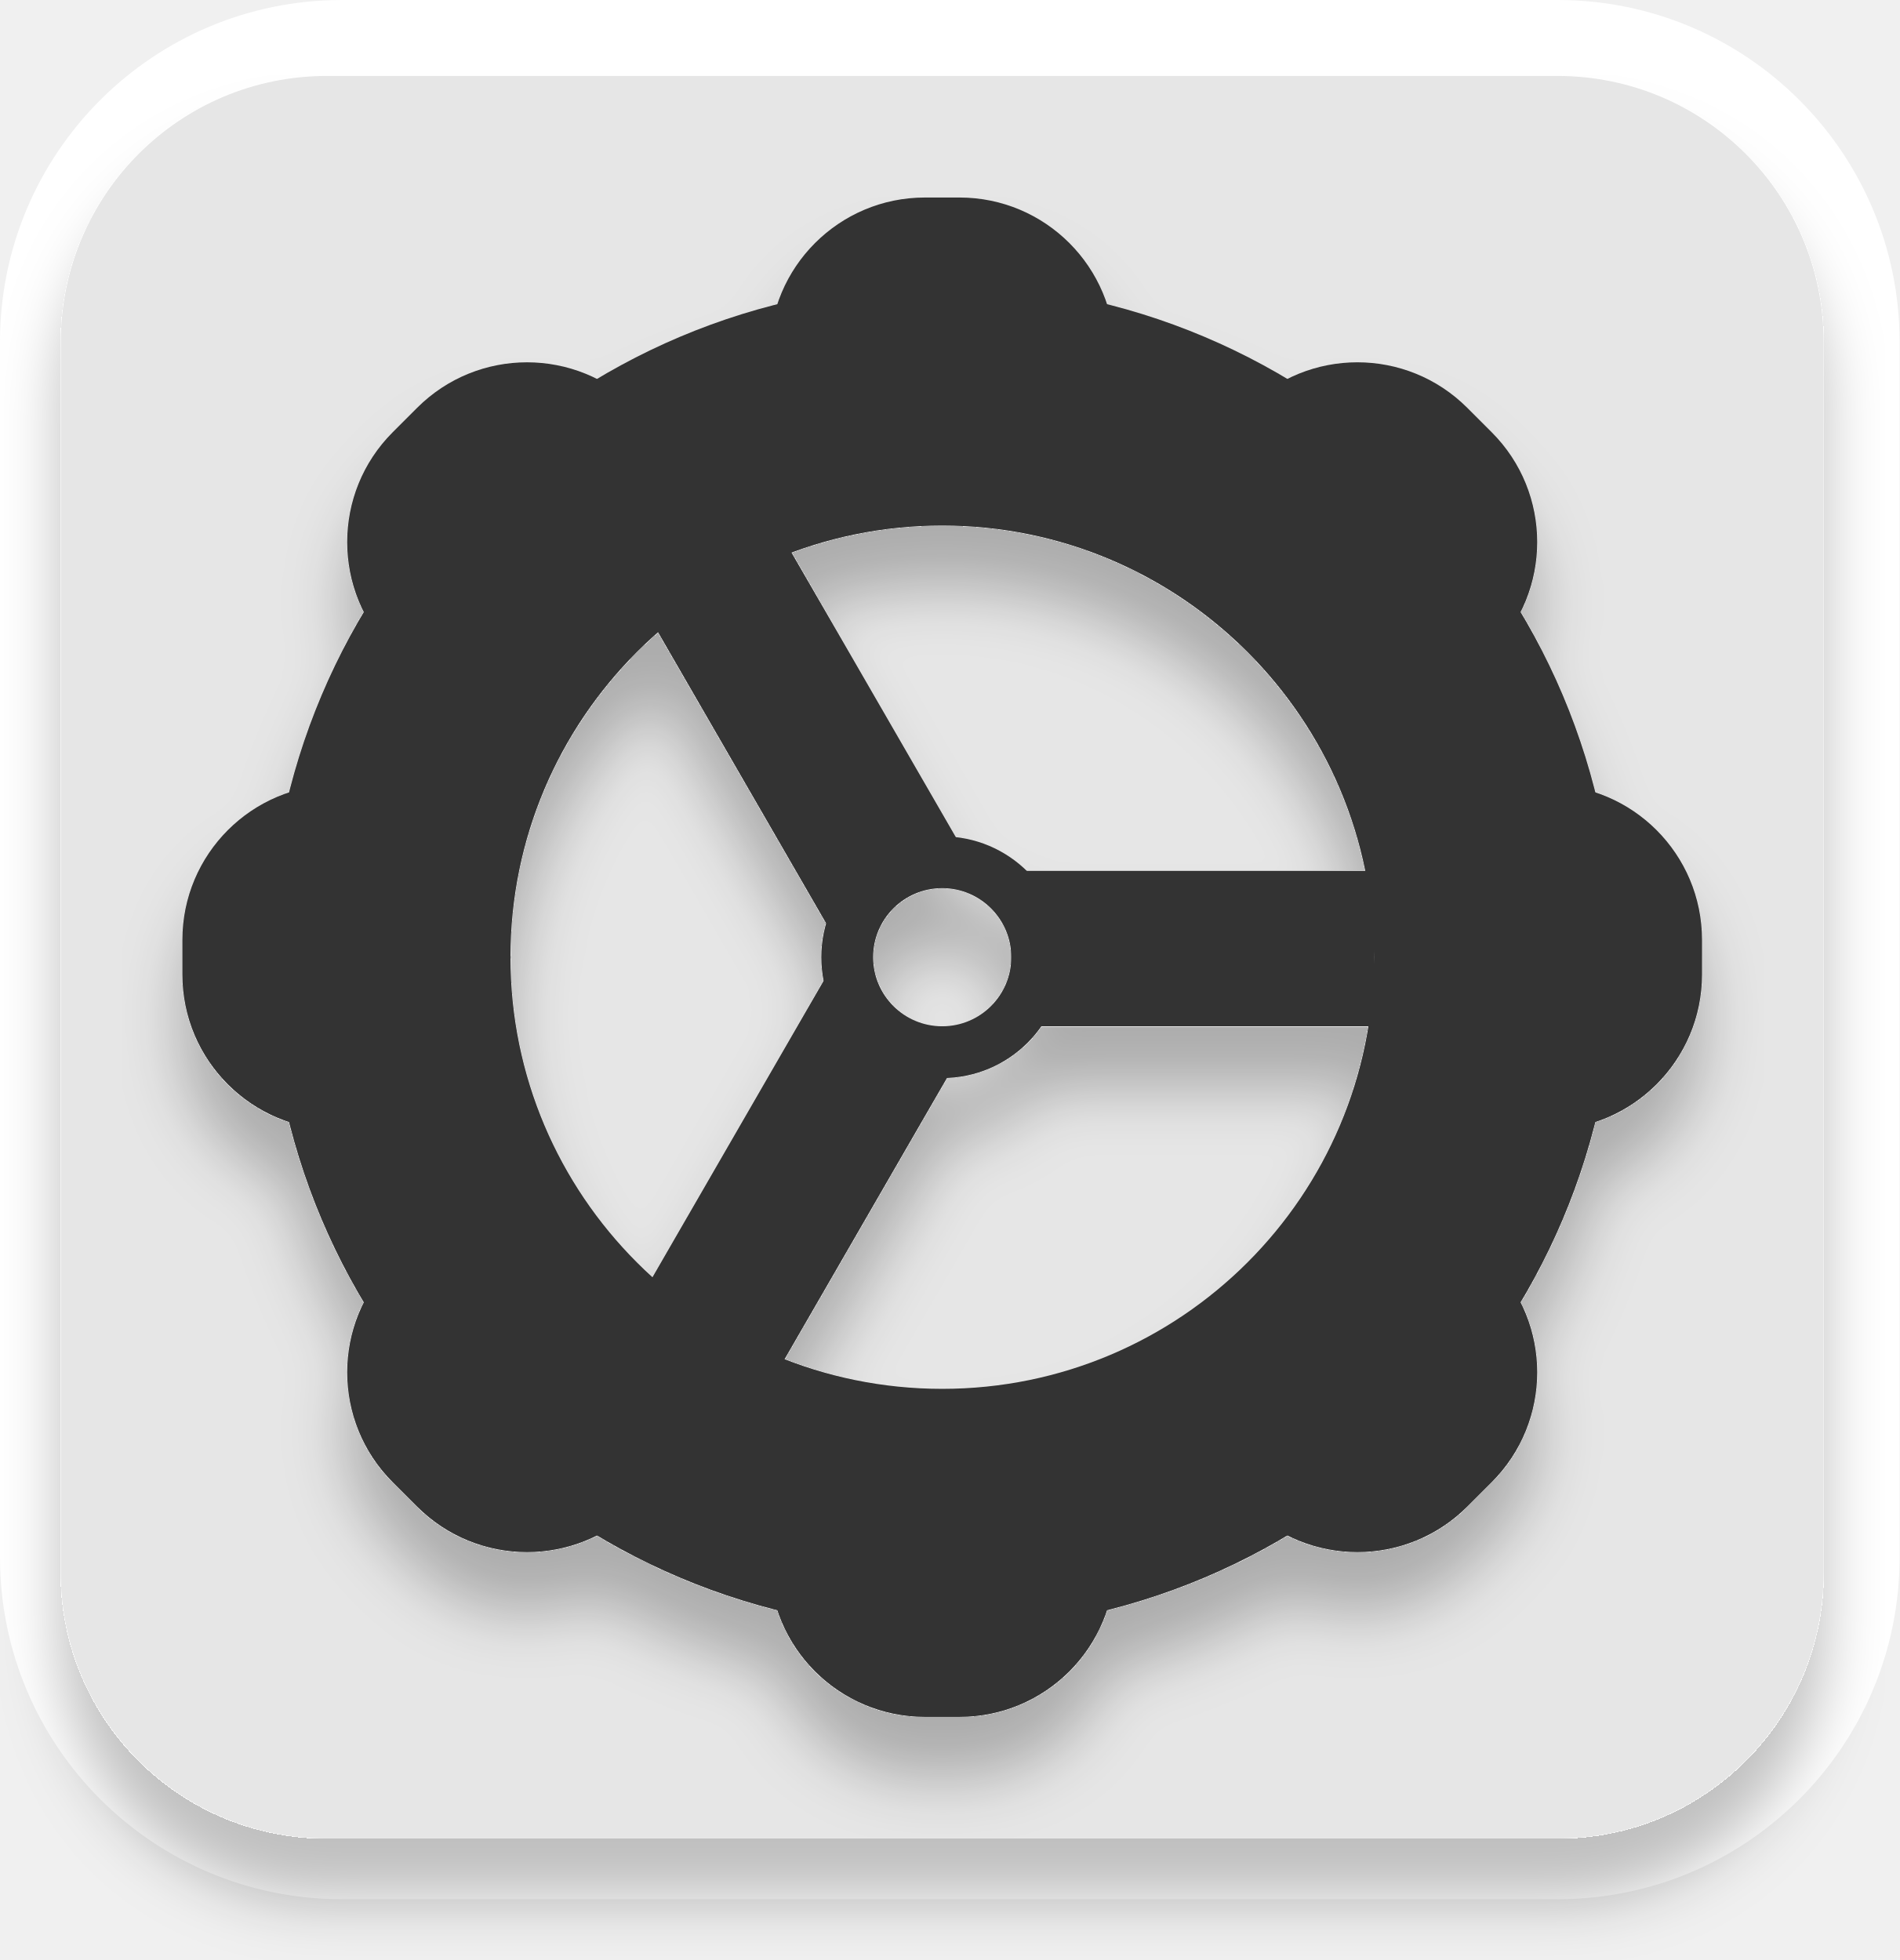
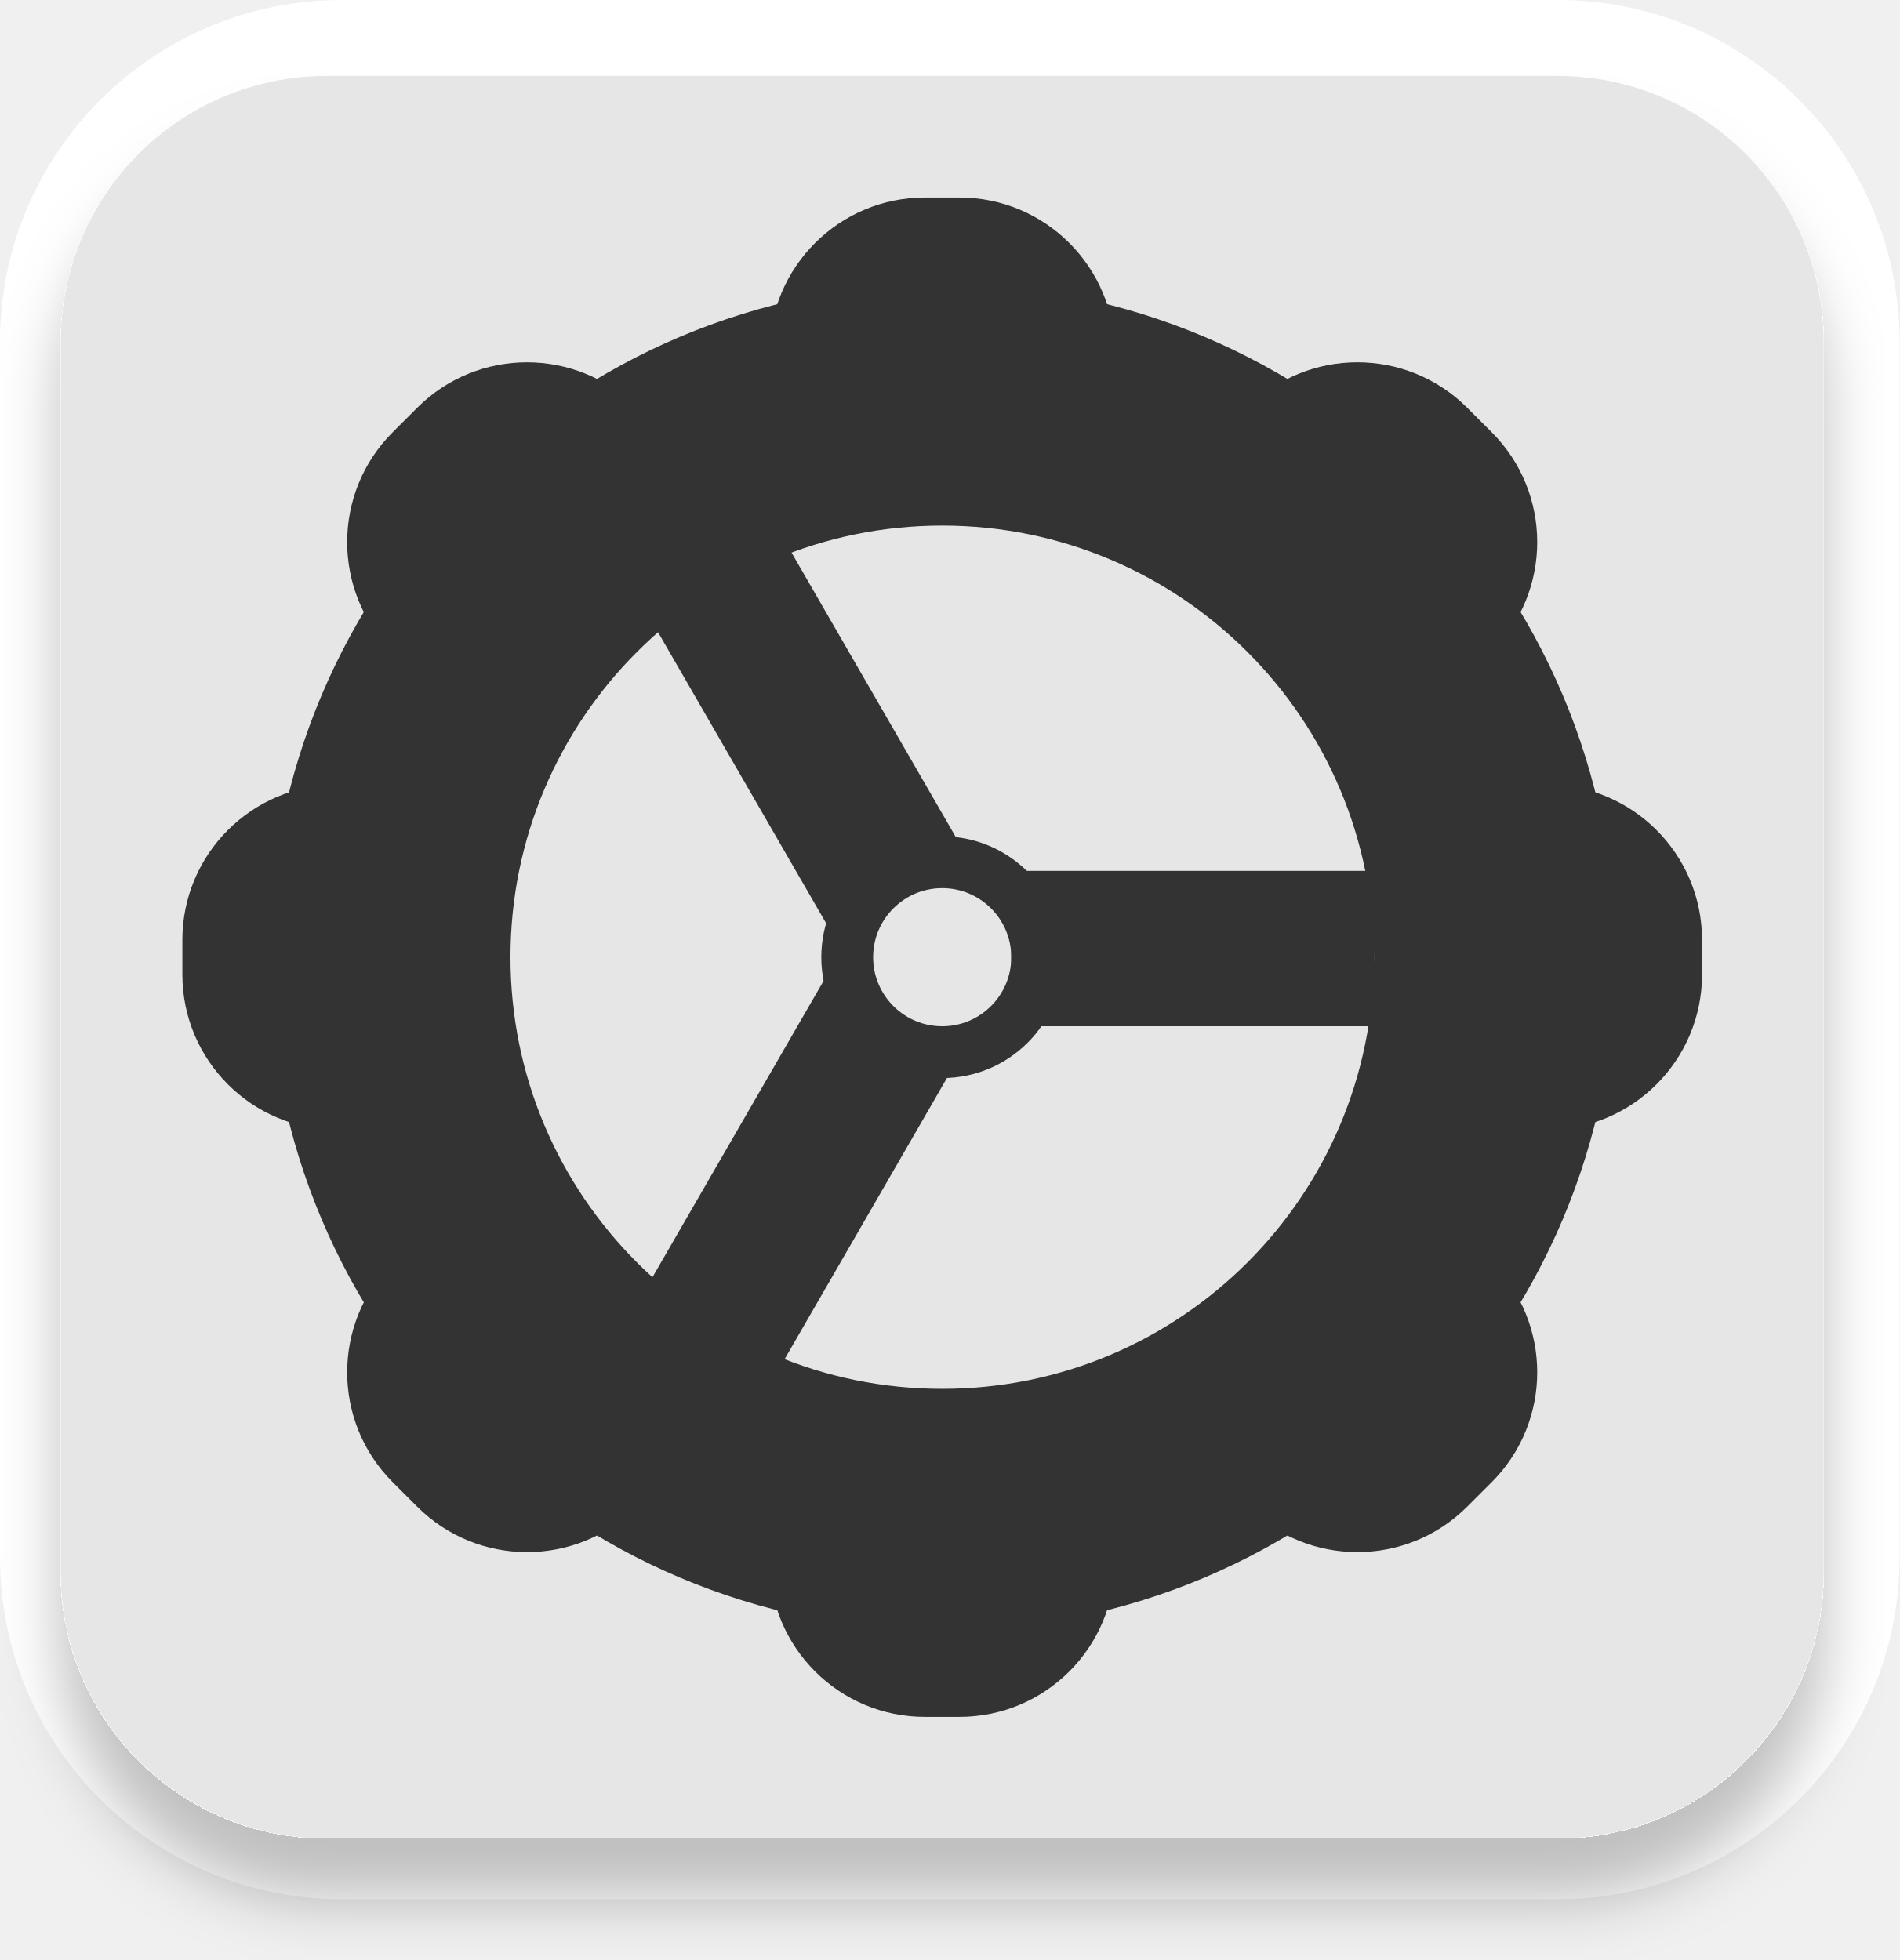
<svg xmlns="http://www.w3.org/2000/svg" width="125" height="129" viewBox="0 0 125 129" fill="none">
  <rect width="125" height="125" rx="22.5" fill="white" />
  <g filter="url(#filter0_d_37_1048)">
    <rect x="4" y="5" width="116" height="116" rx="17.5" fill="#E6E6E6" />
  </g>
-   <g filter="url(#filter1_d_37_1048)">
-     <path d="M62 18.682C86.476 18.682 106.319 38.524 106.319 63C106.318 87.476 86.476 107.318 62 107.319C37.524 107.319 17.682 87.476 17.682 63C17.682 38.524 37.524 18.682 62 18.682ZM62 34.591C46.31 34.591 33.591 47.31 33.591 63C33.591 78.69 46.31 91.409 62 91.409C77.69 91.409 90.409 78.69 90.409 63C90.409 47.31 77.69 34.591 62 34.591Z" fill="#333333" />
-     <rect x="50.636" y="13" width="22.727" height="20.454" rx="10.227" fill="#333333" />
-     <rect x="73.364" y="113" width="22.727" height="20.454" rx="10.227" transform="rotate(-180 73.3636 113)" fill="#333333" />
-     <rect x="12" y="74.364" width="22.727" height="20.454" rx="10.227" transform="rotate(-90 12 74.3636)" fill="#333333" />
-     <rect x="112" y="51.636" width="22.727" height="20.454" rx="10.227" transform="rotate(90 112 51.6364)" fill="#333333" />
-     <rect x="89.32" y="19.609" width="22.727" height="20.454" rx="10.227" transform="rotate(45 89.32 19.6094)" fill="#333333" />
-     <rect x="34.68" y="106.391" width="22.727" height="20.454" rx="10.227" transform="rotate(-135 34.68 106.391)" fill="#333333" />
-     <rect x="18.609" y="35.68" width="22.727" height="20.454" rx="10.227" transform="rotate(-45 18.6094 35.68)" fill="#333333" />
-     <rect x="105.391" y="90.32" width="22.727" height="20.454" rx="10.227" transform="rotate(135 105.391 90.3201)" fill="#333333" />
-     <rect x="66.546" y="57.318" width="23.864" height="10.227" fill="#333333" />
-     <rect x="41.545" y="86.467" width="25.568" height="10.227" transform="rotate(-60 41.5455 86.4666)" fill="#333333" />
-     <rect x="54.607" y="61.191" width="25.568" height="10.227" transform="rotate(-120 54.607 61.1914)" fill="#333333" />
-     <path d="M62 55.045C66.393 55.045 69.954 58.607 69.955 63C69.955 67.393 66.393 70.955 62 70.955C57.607 70.954 54.045 67.393 54.045 63C54.046 58.607 57.607 55.046 62 55.045ZM62 58.455C59.489 58.455 57.455 60.489 57.455 63C57.455 65.51 59.489 67.545 62 67.546C64.51 67.546 66.546 65.51 66.546 63C66.545 60.489 64.51 58.455 62 58.455Z" fill="#333333" />
-   </g>
+   <path d="M62 18.682C86.476 18.682 106.319 38.524 106.319 63C106.318 87.476 86.476 107.318 62 107.319C37.524 107.319 17.682 87.476 17.682 63C17.682 38.524 37.524 18.682 62 18.682ZM62 34.591C46.31 34.591 33.591 47.31 33.591 63C33.591 78.69 46.31 91.409 62 91.409C77.69 91.409 90.409 78.69 90.409 63C90.409 47.31 77.69 34.591 62 34.591Z" fill="#333333" />
+   <rect x="50.636" y="13" width="22.727" height="20.454" rx="10.227" fill="#333333" />
+   <rect x="73.364" y="113" width="22.727" height="20.454" rx="10.227" transform="rotate(-180 73.3636 113)" fill="#333333" />
+   <rect x="12" y="74.364" width="22.727" height="20.454" rx="10.227" transform="rotate(-90 12 74.3636)" fill="#333333" />
+   <rect x="112" y="51.636" width="22.727" height="20.454" rx="10.227" transform="rotate(90 112 51.6364)" fill="#333333" />
+   <rect x="89.32" y="19.609" width="22.727" height="20.454" rx="10.227" transform="rotate(45 89.32 19.6094)" fill="#333333" />
+   <rect x="34.68" y="106.391" width="22.727" height="20.454" rx="10.227" transform="rotate(-135 34.68 106.391)" fill="#333333" />
+   <rect x="18.609" y="35.68" width="22.727" height="20.454" rx="10.227" transform="rotate(-45 18.6094 35.68)" fill="#333333" />
+   <rect x="105.391" y="90.32" width="22.727" height="20.454" rx="10.227" transform="rotate(135 105.391 90.3201)" fill="#333333" />
+   <rect x="66.546" y="57.318" width="23.864" height="10.227" fill="#333333" />
+   <rect x="41.545" y="86.467" width="25.568" height="10.227" transform="rotate(-60 41.5455 86.4666)" fill="#333333" />
+   <rect x="54.607" y="61.191" width="25.568" height="10.227" transform="rotate(-120 54.607 61.1914)" fill="#333333" />
+   <path d="M62 55.045C66.393 55.045 69.954 58.607 69.955 63C69.955 67.393 66.393 70.955 62 70.955C57.607 70.954 54.045 67.393 54.045 63C54.046 58.607 57.607 55.046 62 55.045ZM62 58.455C59.489 58.455 57.455 60.489 57.455 63C57.455 65.51 59.489 67.545 62 67.546C64.51 67.546 66.546 65.51 66.546 63C66.545 60.489 64.51 58.455 62 58.455Z" fill="#333333" />
  <defs>
    <filter id="filter0_d_37_1048" x="0" y="5" width="124" height="124" filterUnits="userSpaceOnUse" color-interpolation-filters="sRGB">
      <feFlood flood-opacity="0" result="BackgroundImageFix" />
      <feColorMatrix in="SourceAlpha" type="matrix" values="0 0 0 0 0 0 0 0 0 0 0 0 0 0 0 0 0 0 127 0" result="hardAlpha" />
      <feOffset dy="4" />
      <feGaussianBlur stdDeviation="2" />
      <feComposite in2="hardAlpha" operator="out" />
      <feColorMatrix type="matrix" values="0 0 0 0 0 0 0 0 0 0 0 0 0 0 0 0 0 0 0.25 0" />
      <feBlend mode="normal" in2="BackgroundImageFix" result="effect1_dropShadow_37_1048" />
      <feBlend mode="normal" in="SourceGraphic" in2="effect1_dropShadow_37_1048" result="shape" />
    </filter>
-     <filter id="filter1_d_37_1048" x="8" y="13" width="108" height="108" filterUnits="userSpaceOnUse" color-interpolation-filters="sRGB">
-       <feFlood flood-opacity="0" result="BackgroundImageFix" />
-       <feColorMatrix in="SourceAlpha" type="matrix" values="0 0 0 0 0 0 0 0 0 0 0 0 0 0 0 0 0 0 127 0" result="hardAlpha" />
-       <feOffset dy="4" />
-       <feGaussianBlur stdDeviation="2" />
-       <feComposite in2="hardAlpha" operator="out" />
-       <feColorMatrix type="matrix" values="0 0 0 0 0 0 0 0 0 0 0 0 0 0 0 0 0 0 0.25 0" />
-       <feBlend mode="normal" in2="BackgroundImageFix" result="effect1_dropShadow_37_1048" />
-       <feBlend mode="normal" in="SourceGraphic" in2="effect1_dropShadow_37_1048" result="shape" />
-     </filter>
  </defs>
</svg>
